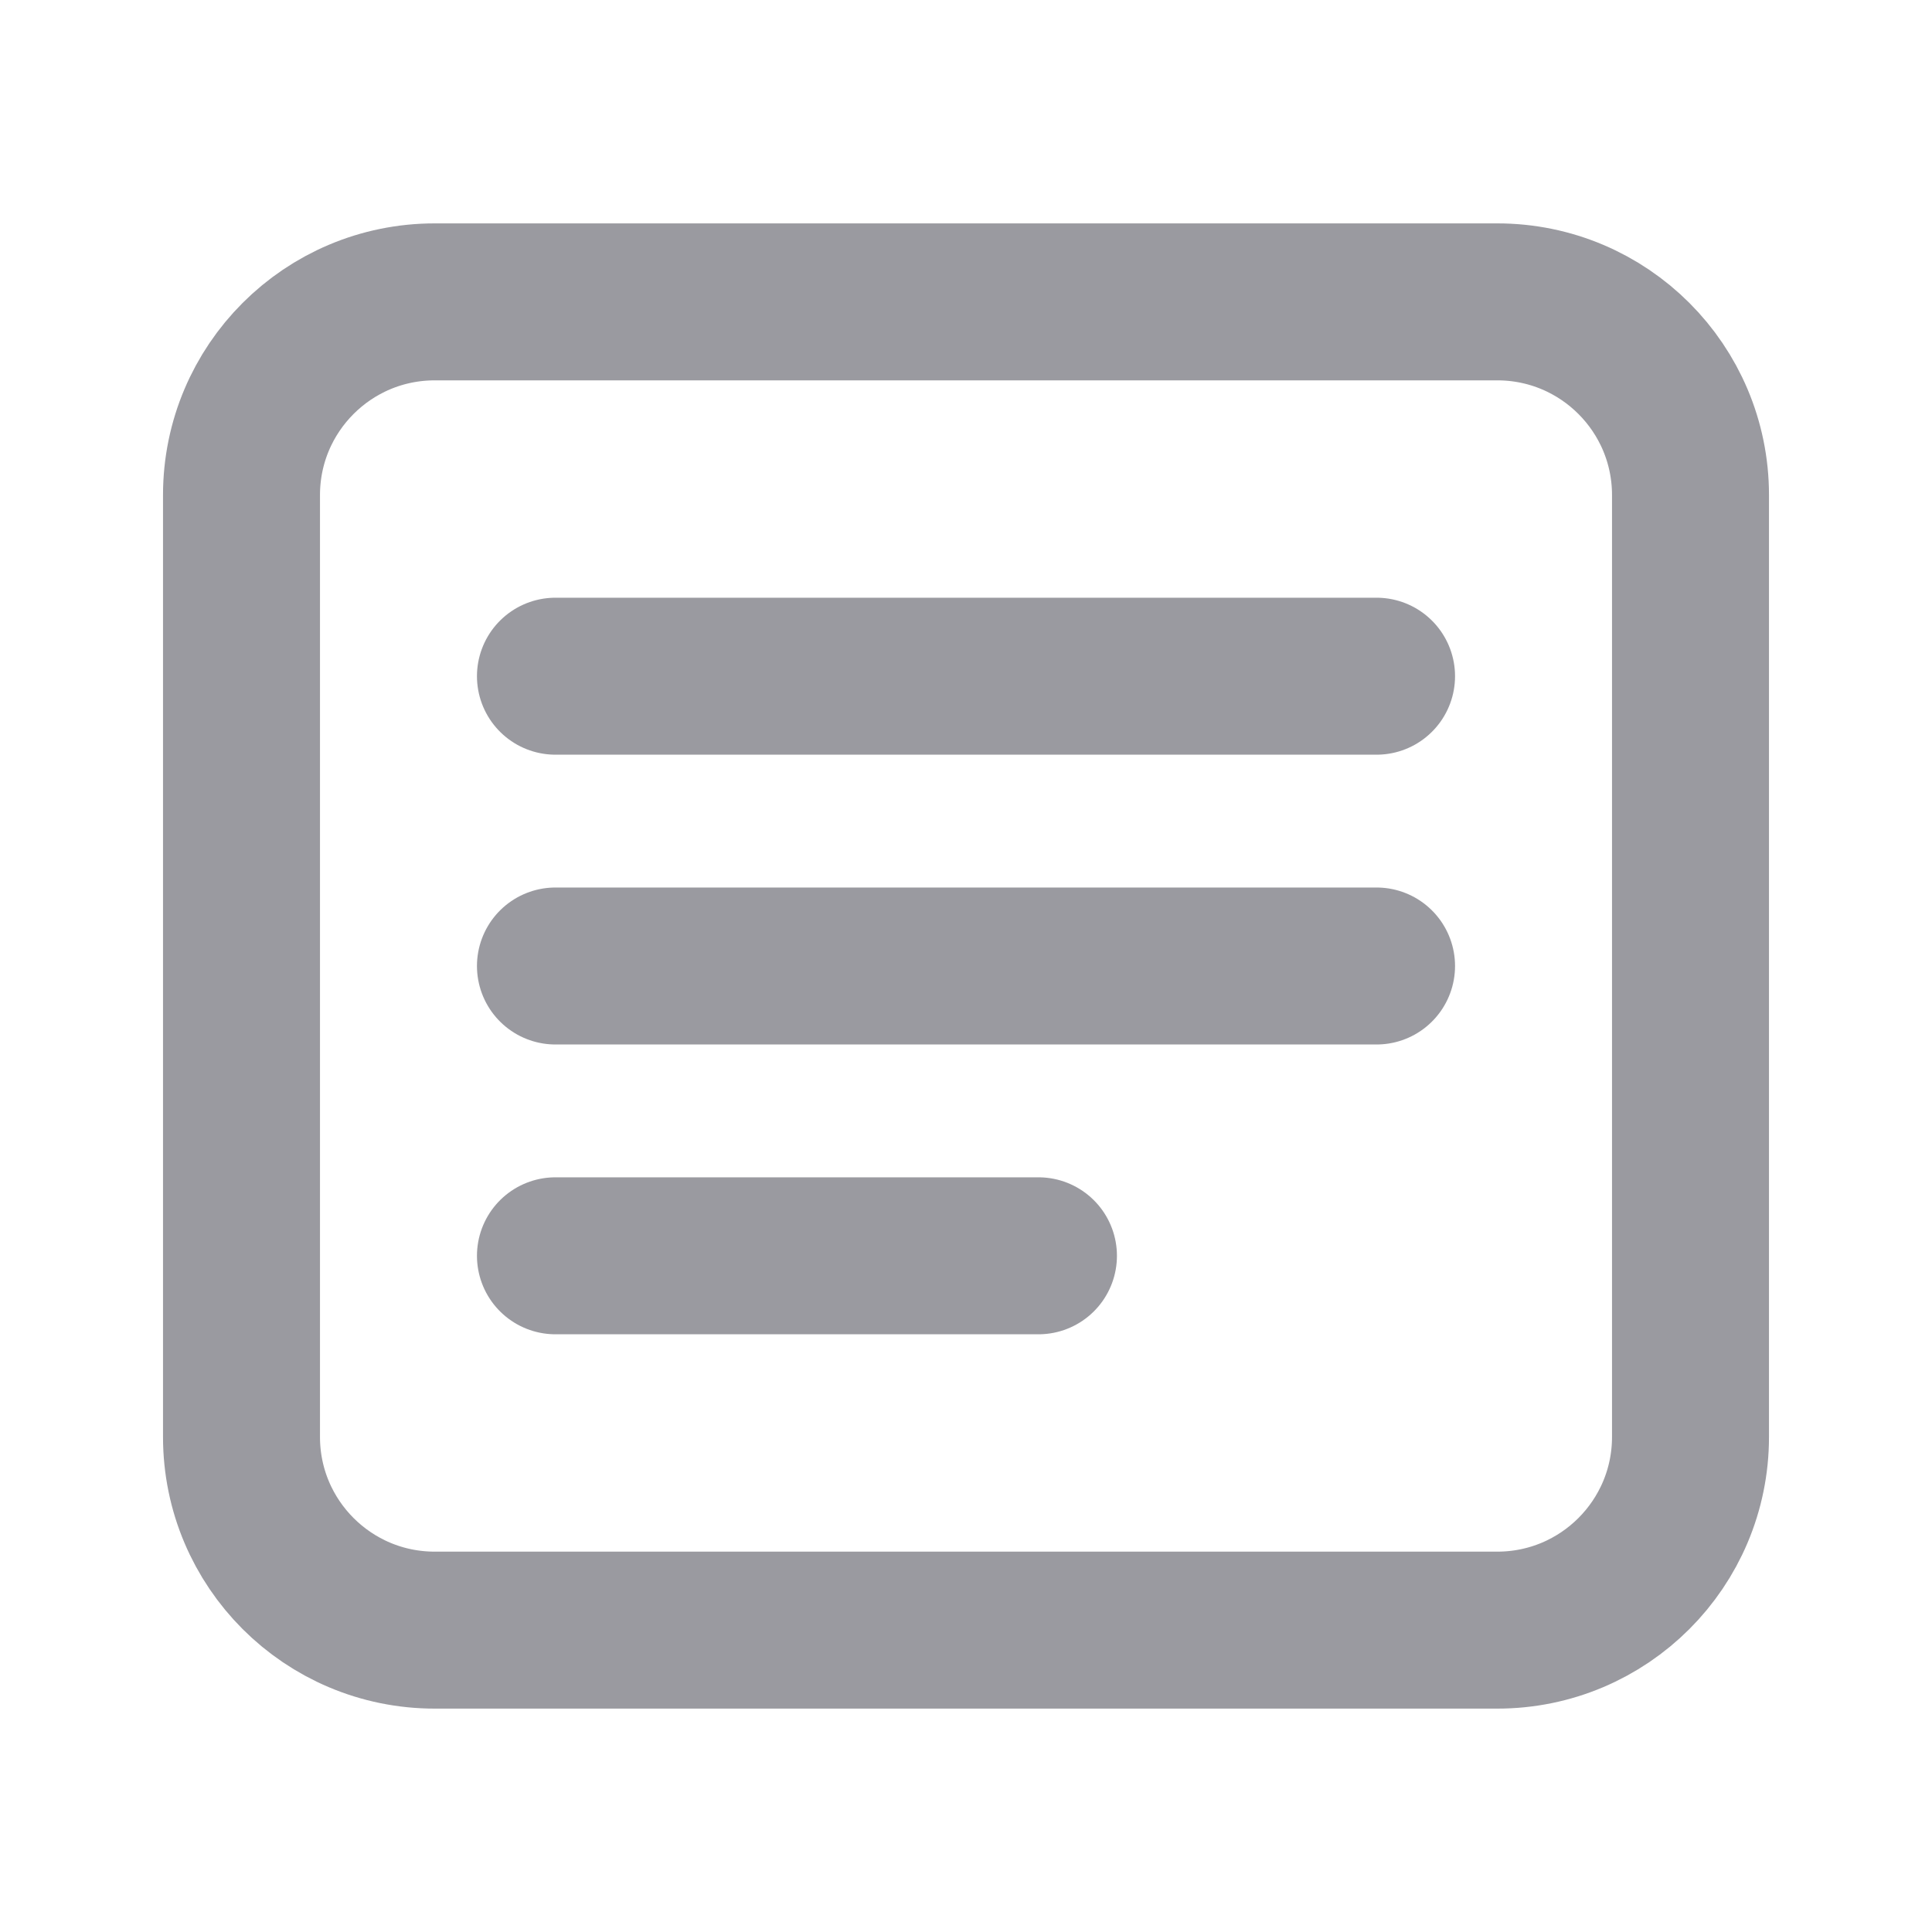
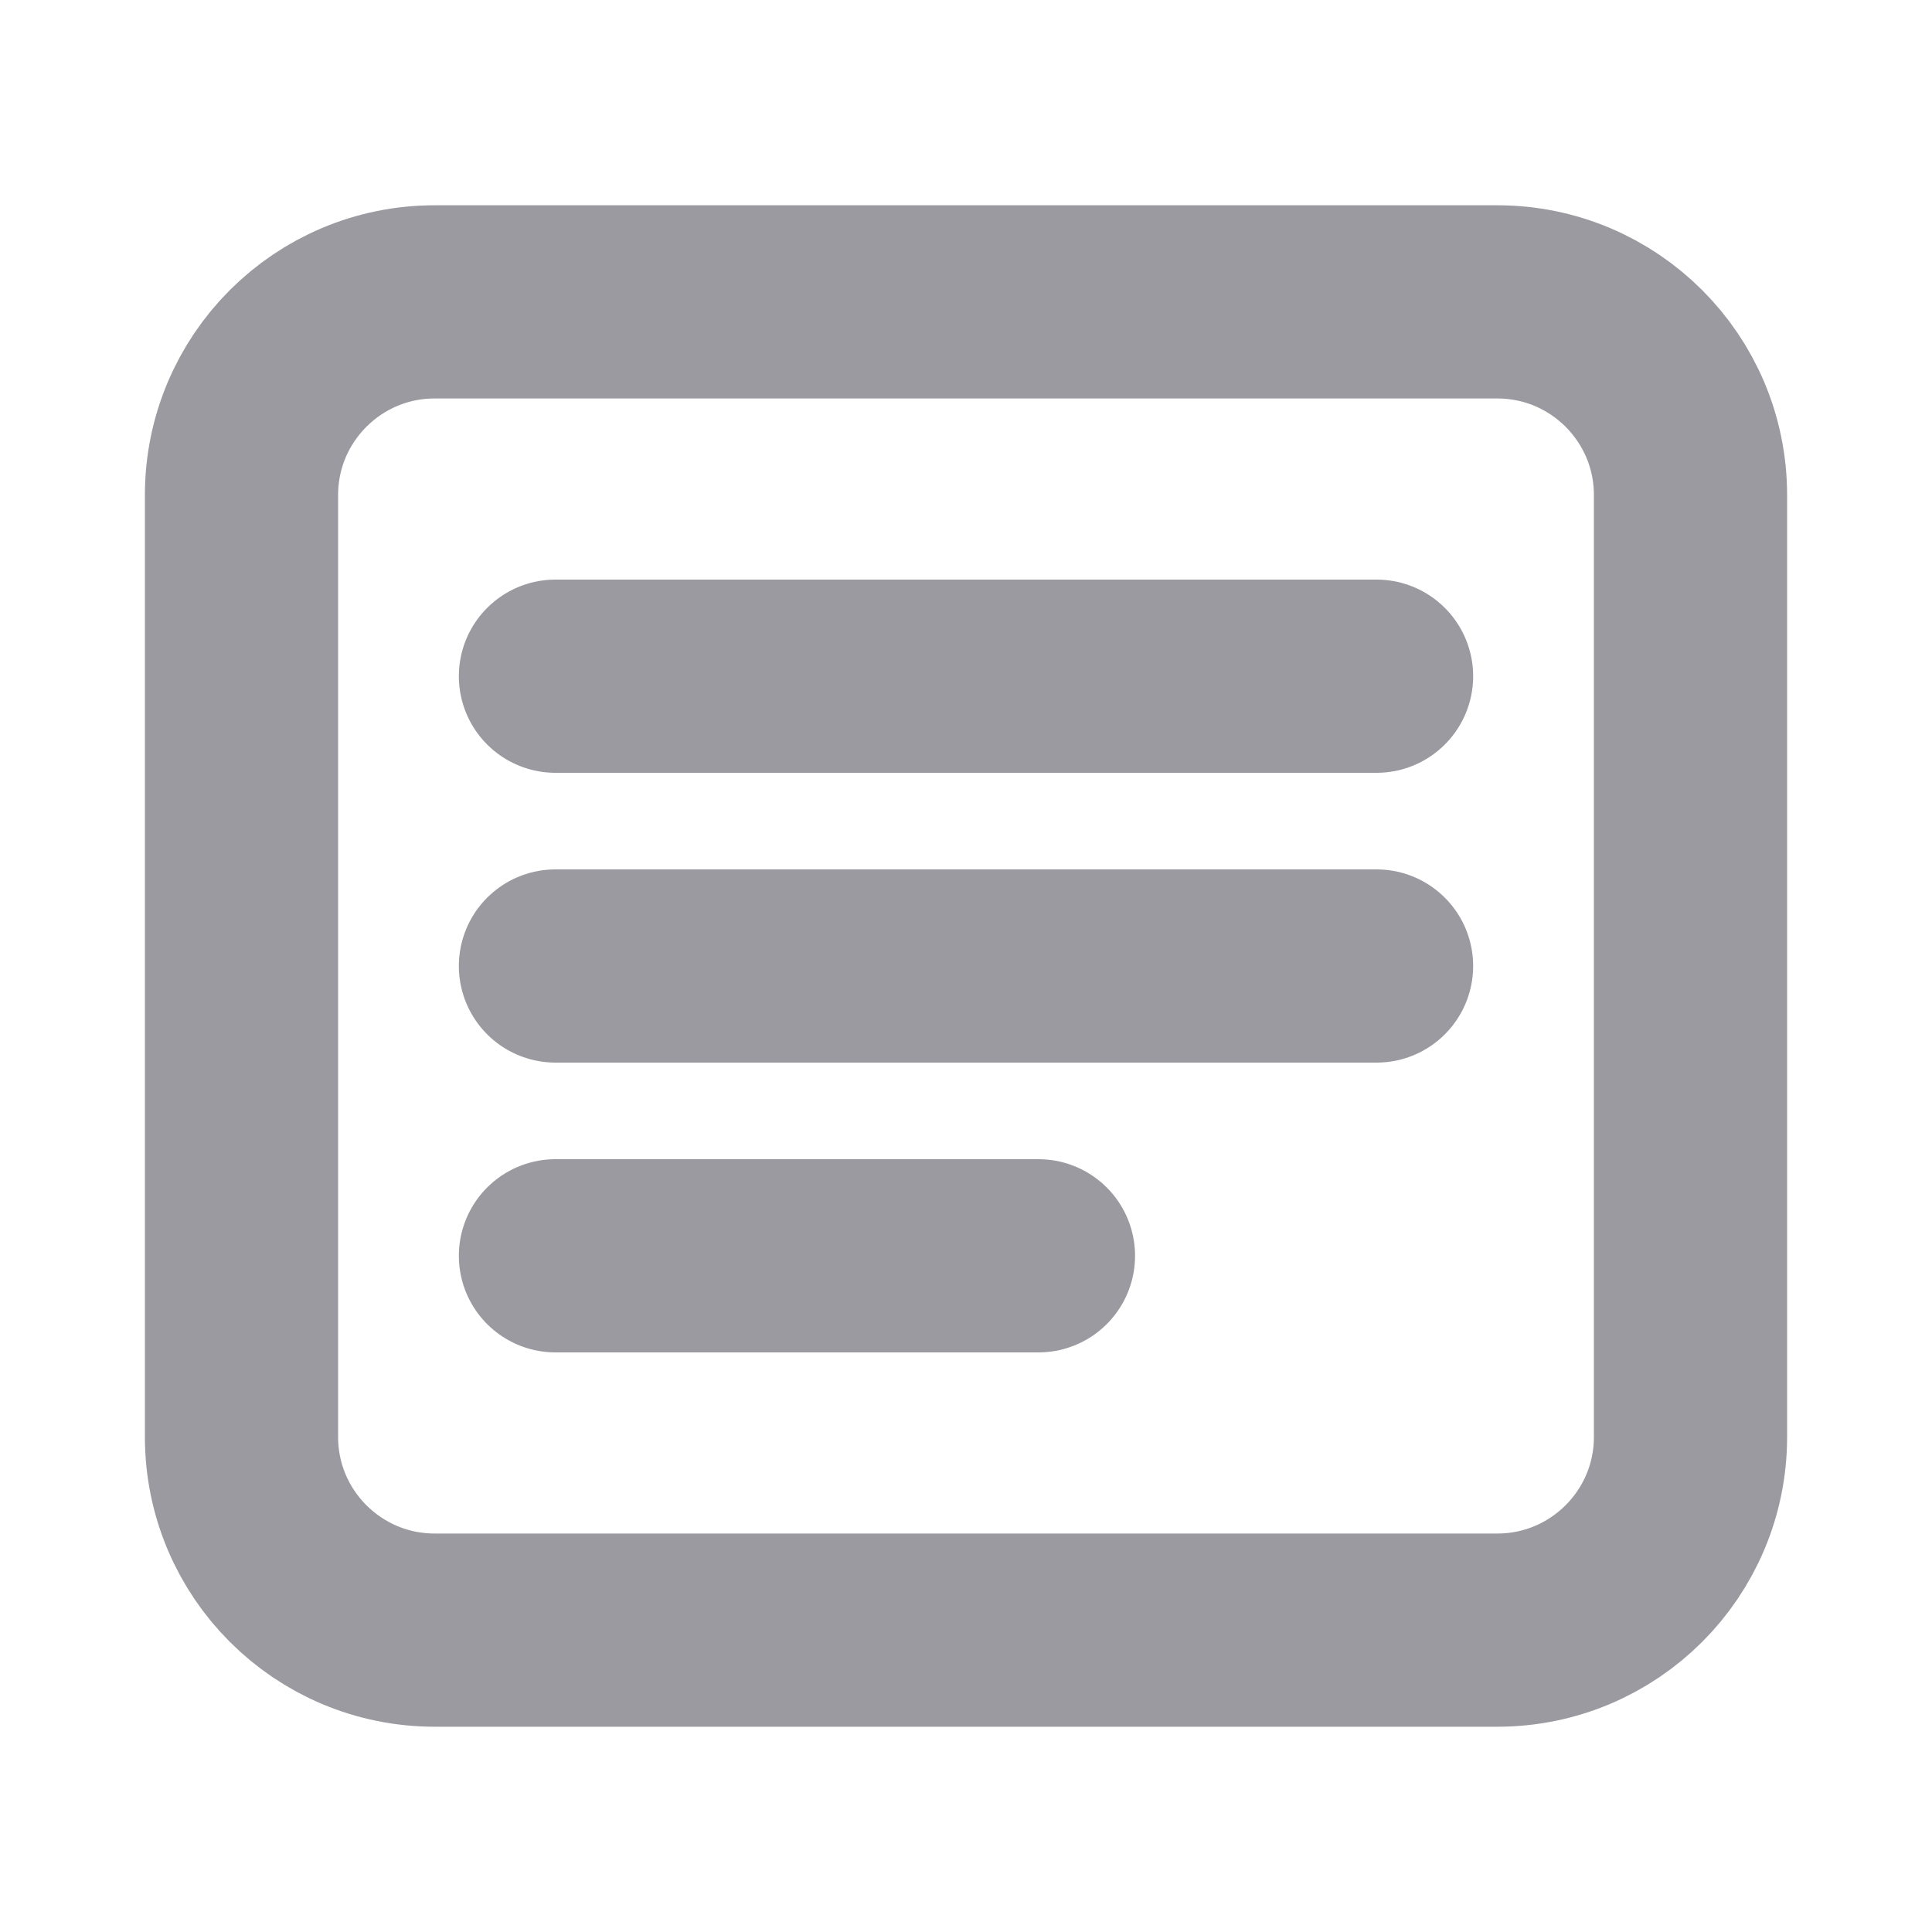
<svg xmlns="http://www.w3.org/2000/svg" viewBox="0 0 16 16" width="16" height="16">
-   <g stroke="#9a9aa0" stroke-width="1.3" fill="none" stroke-linecap="round" stroke-linejoin="round">
+   <g stroke="#9a9aa0" stroke-width="1.6" fill="none" stroke-linecap="round" stroke-linejoin="round">
    <rect x="2" y="2.5" width="12" height="11" rx="1.6" />
    <line x1="4.6" y1="5.6" x2="11.4" y2="5.6" />
    <line x1="4.6" y1="8" x2="11.4" y2="8" />
    <line x1="4.6" y1="10.4" x2="8.6" y2="10.4" />
  </g>
</svg>
